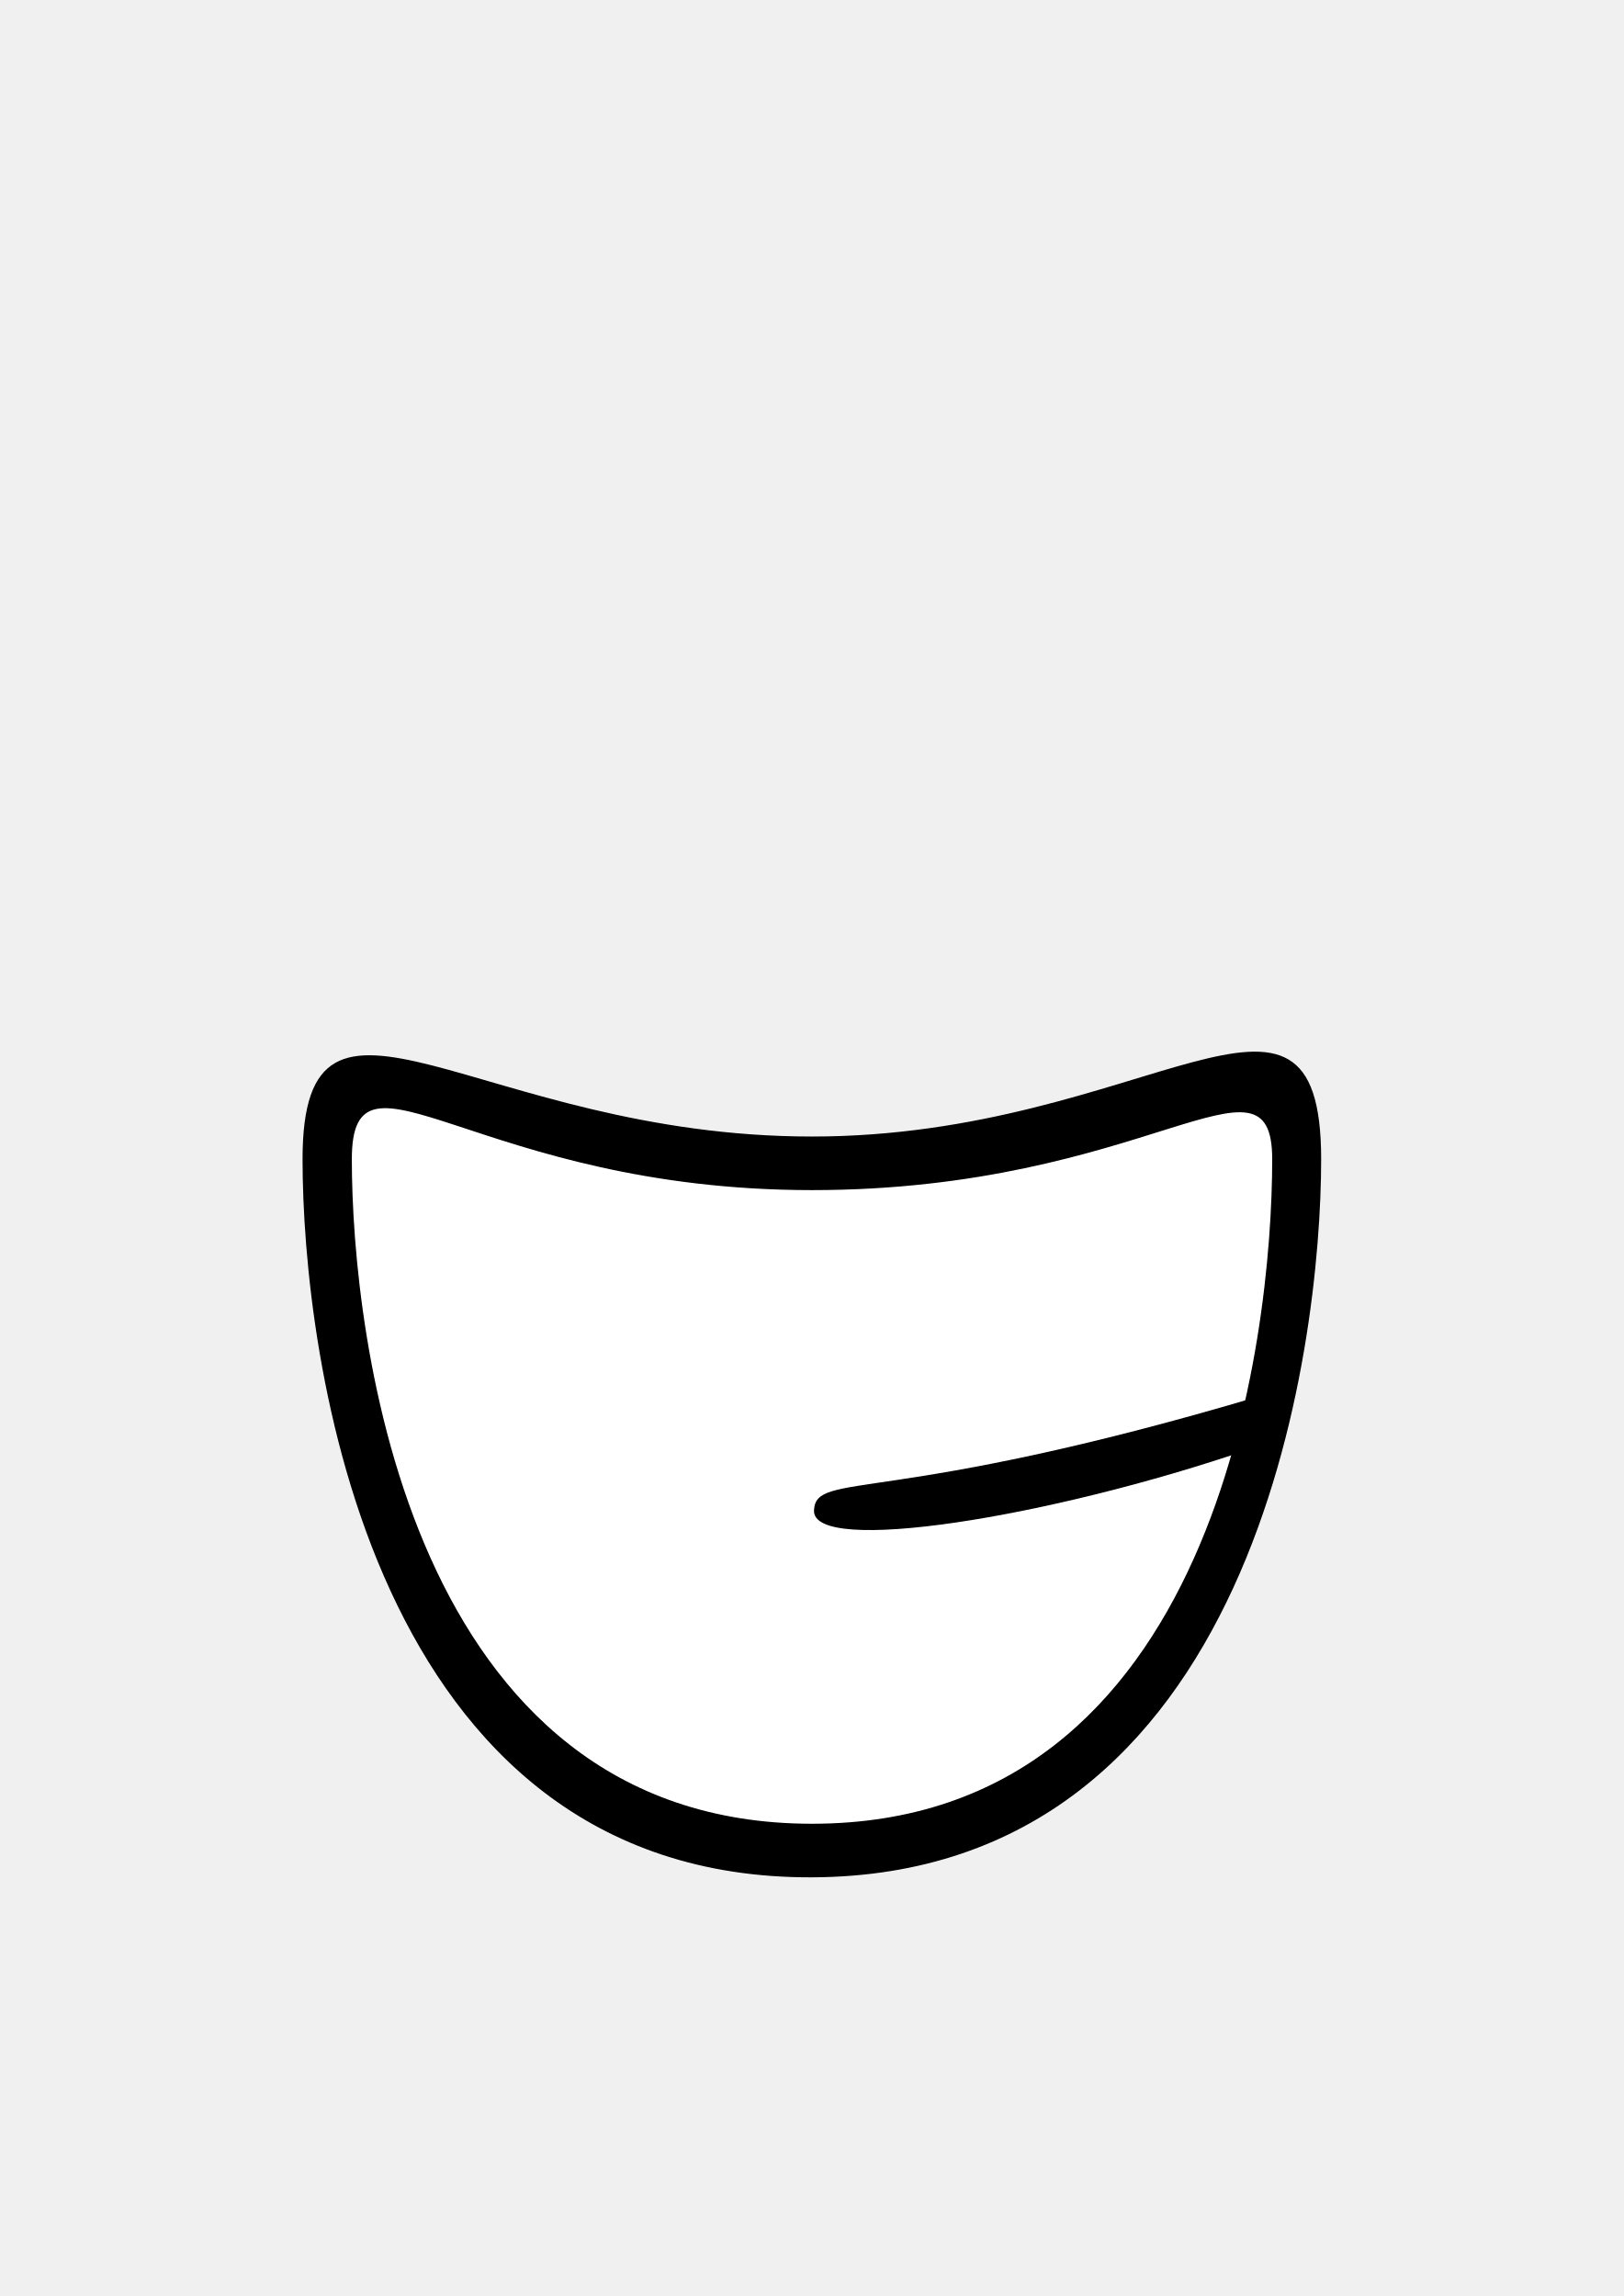
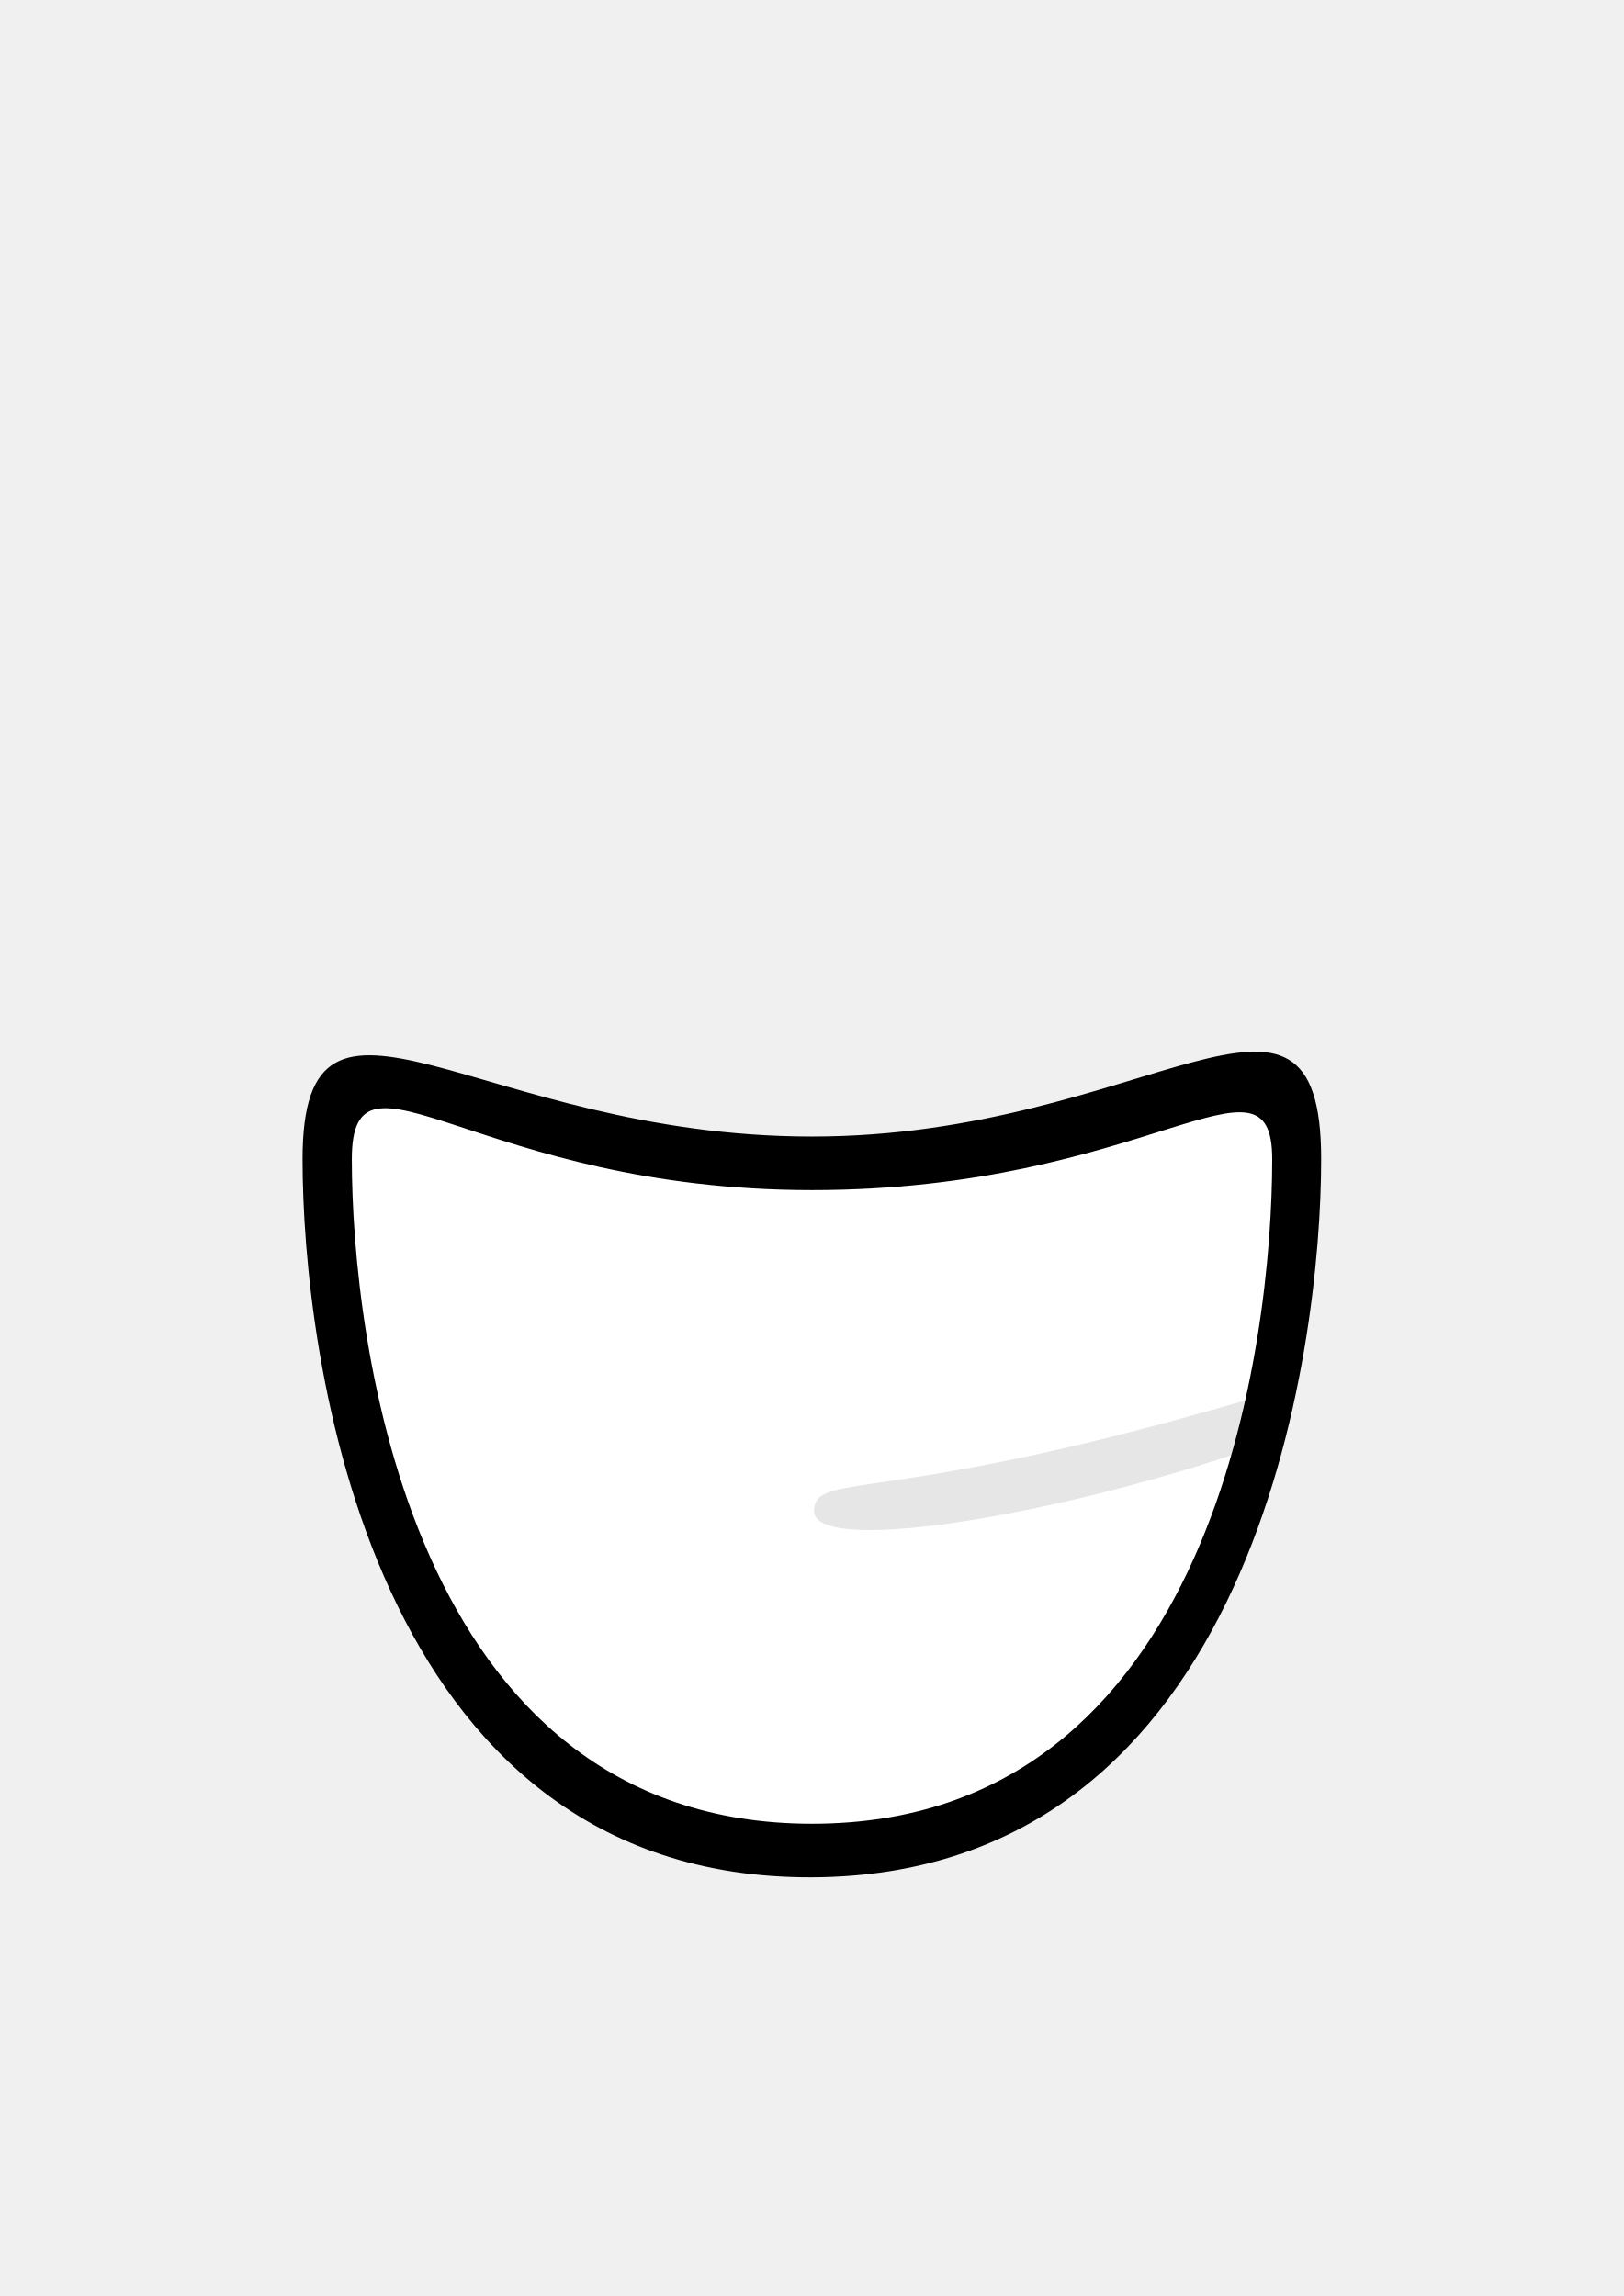
<svg xmlns="http://www.w3.org/2000/svg" width="210mm" height="297mm" viewBox="0 0 210 297" version="1.1" id="svg8194">
  <defs id="defs8191" />
  <g id="layer1">
    <path d="m 166.785,148.894 c 0,29.531 -7.6,90.73 -61.836,90.73 -52.926,0 -61.822,-61.811 -61.822,-90.73 0,-21.531 12.277,0.788 61.822,0.788 49.544,0 61.836,-20.786 61.836,-0.788 z" style="font-variation-settings:'wdth' 100, 'wght' 900;fill:#ffffff;stroke-width:1.211;stroke-linecap:round;paint-order:stroke fill markers" id="path270" />
+     <path id="path7945" style="font-variation-settings:'wdth' 100, 'wght' 900;fill:#e6e6e6;stroke-width:1.195;stroke-linecap:round;paint-order:stroke fill markers" d="m 163.27,180.493 -1.587,6.94 c -26.086,8.954 -56.651,13.769 -56.404,7.945 0.22,-5.192 9.315,-0.378 57.991,-14.885 z" />
    <path id="path8463" style="font-variation-settings:'wdth' 100, 'wght' 900;fill:#000000;stroke-width:1.195;stroke-linecap:round;paint-order:stroke fill markers" d="m 105.013,147.016 c -43.161,0 -65.883,-25.499 -65.883,2.934 0,24.878 8.396,93.115 65.883,92.892 57.487,-0.223 65.857,-68.642 65.857,-92.892 0,-29.489 -22.696,-2.934 -65.857,-2.934 z m 59.526,2.934 c 0,23.182 -7.22,85.962 -59.526,85.962 -52.306,0 -59.509,-63.26 -59.509,-85.962 0,-16.902 16.332,3.997 59.509,3.997 43.177,0 59.526,-19.695 59.526,-3.997 z" />
-     <path id="path7945" style="font-variation-settings:'wdth' 100, 'wght' 900;fill:#000000;stroke-width:1.195;stroke-linecap:round;paint-order:stroke fill markers" d="m 163.27,180.493 -1.587,6.94 c -26.086,8.954 -56.651,13.769 -56.404,7.945 0.22,-5.192 9.315,-0.378 57.991,-14.885 z" />
  </g>
</svg>
